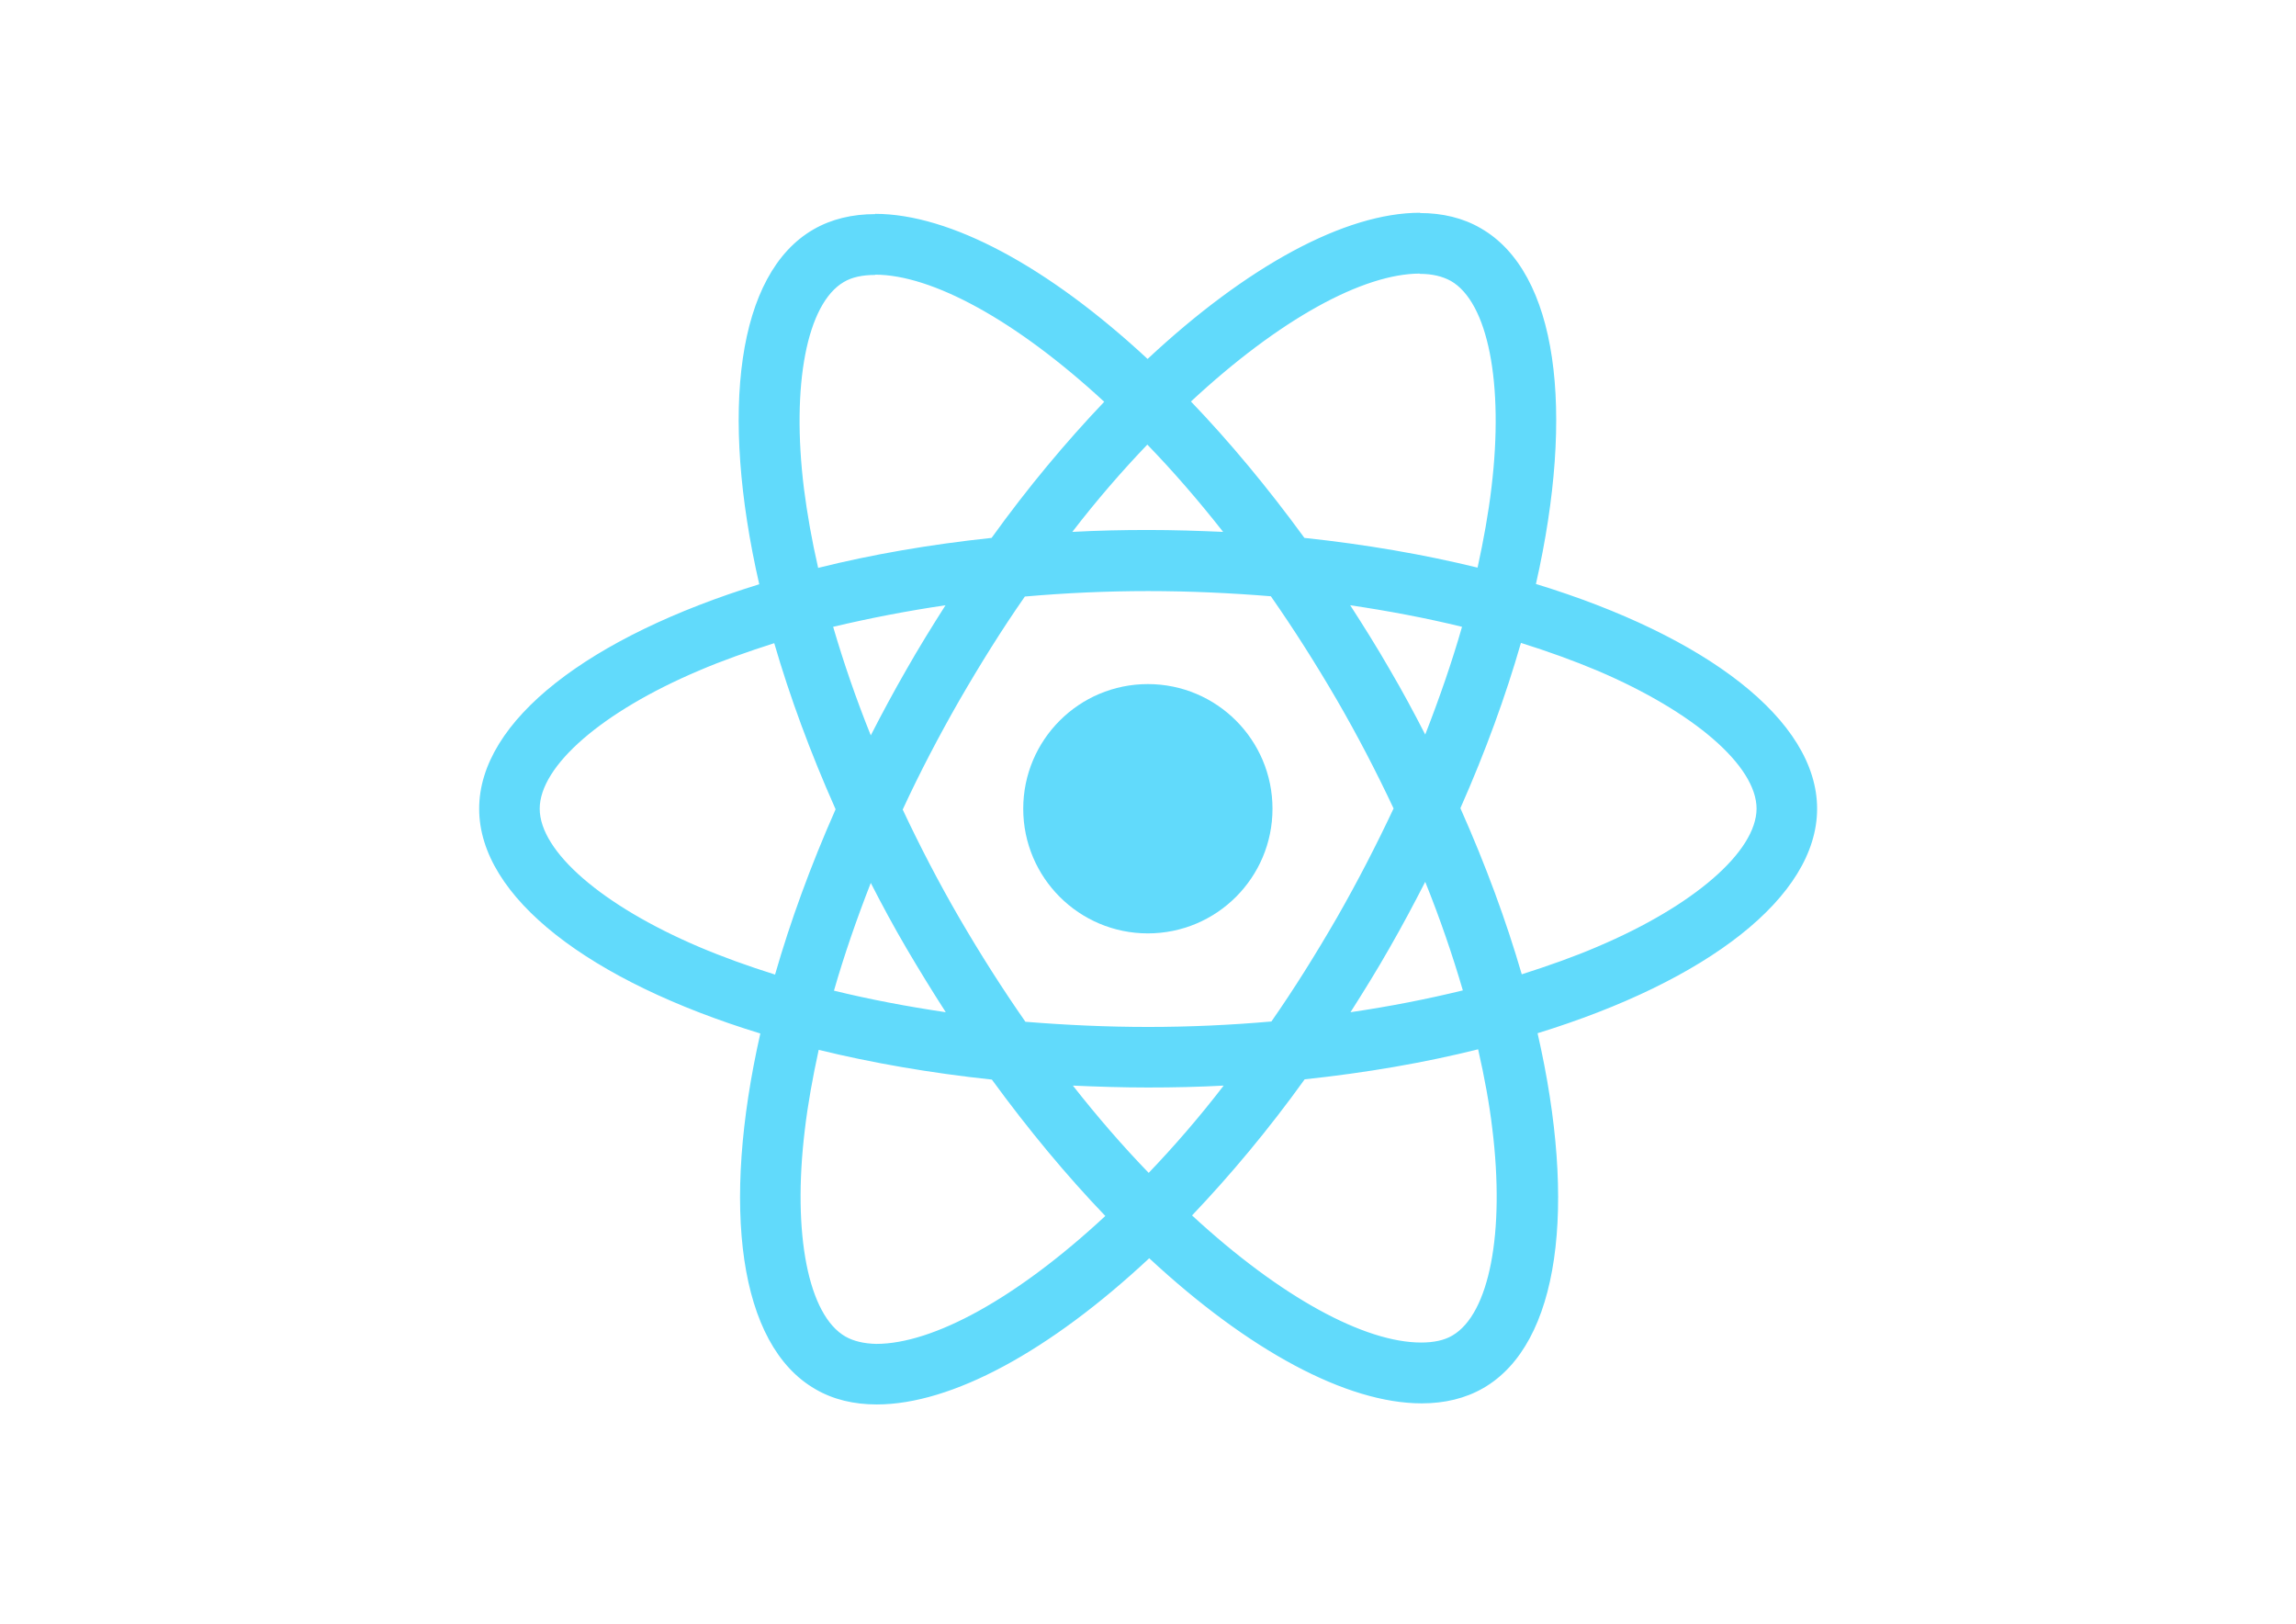
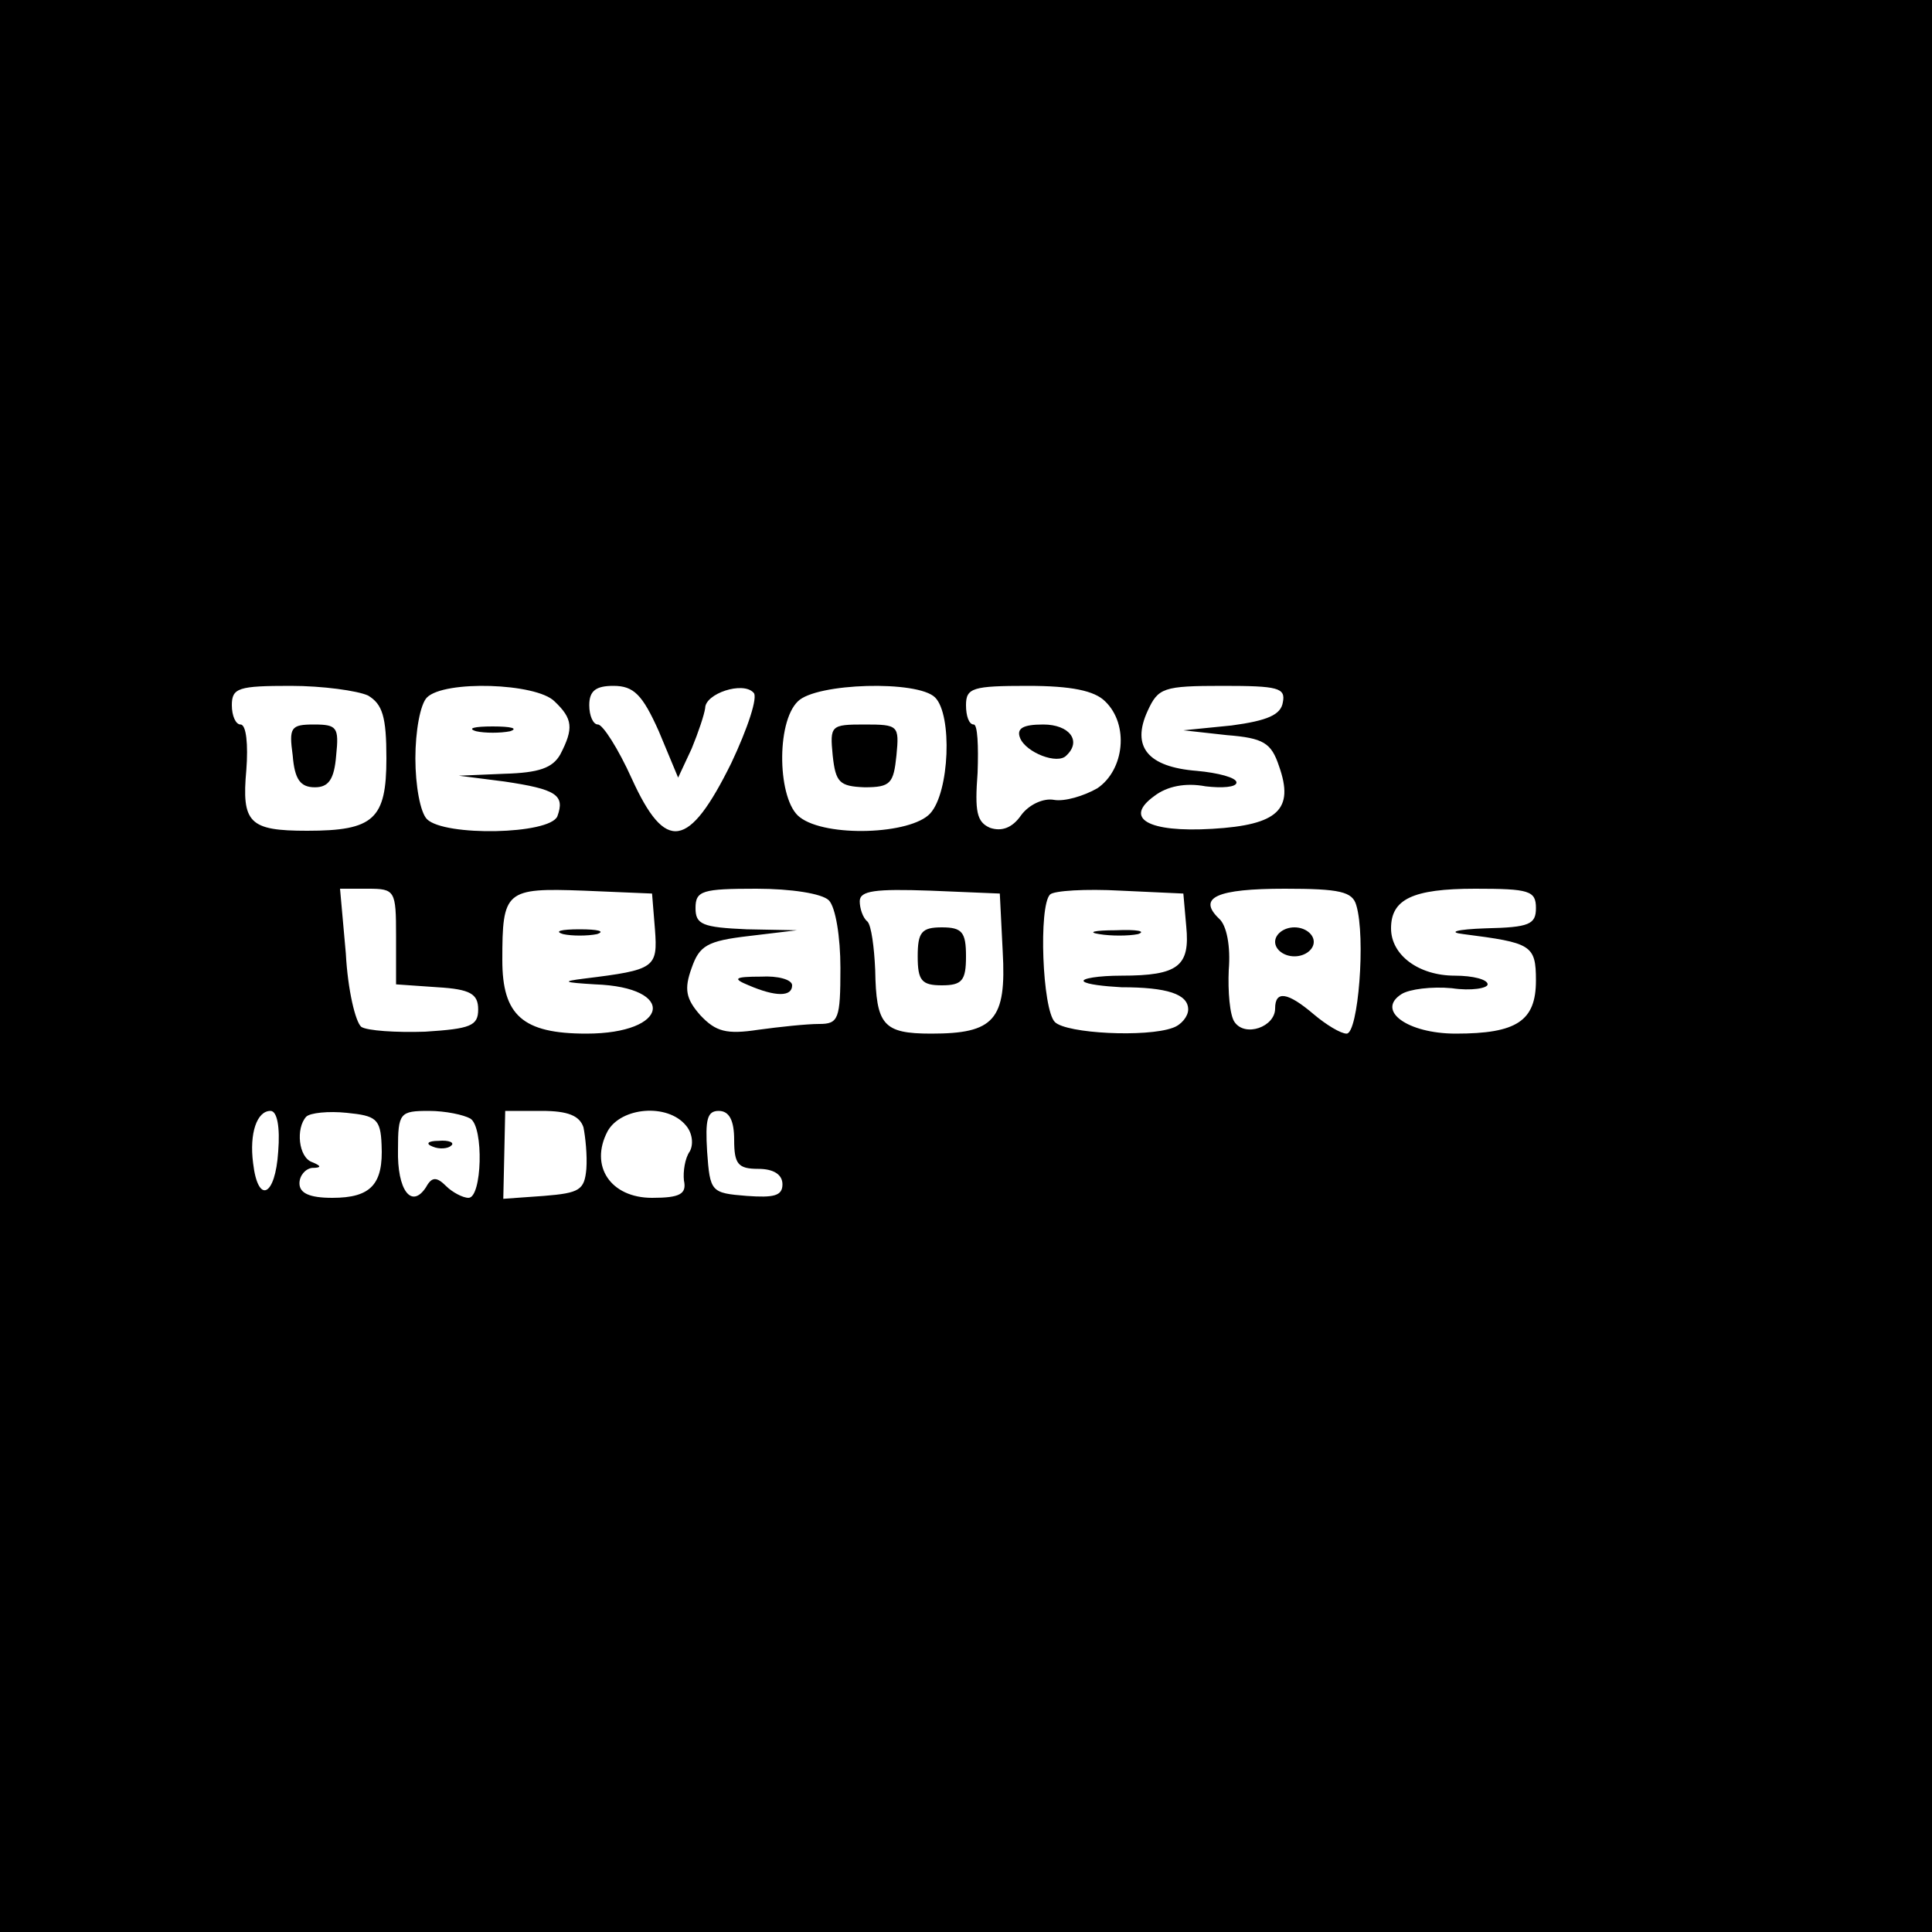
- <svg xmlns="http://www.w3.org/2000/svg" viewBox="0 0 841.9 595.3">
-   <g fill="#61DAFB">
-     <path d="M666.3 296.5c0-32.5-40.7-63.3-103.1-82.4 14.4-63.6 8-114.2-20.2-130.4-6.5-3.8-14.1-5.6-22.4-5.6v22.3c4.6 0 8.3.9 11.4 2.6 13.6 7.8 19.5 37.5 14.9 75.7-1.1 9.4-2.9 19.3-5.1 29.4-19.6-4.8-41-8.5-63.5-10.9-13.5-18.5-27.5-35.3-41.6-50 32.6-30.3 63.2-46.9 84-46.9V78c-27.5 0-63.5 19.6-99.9 53.6-36.4-33.8-72.4-53.2-99.9-53.2v22.3c20.7 0 51.4 16.5 84 46.6-14 14.7-28 31.4-41.3 49.9-22.6 2.4-44 6.1-63.6 11-2.3-10-4-19.7-5.2-29-4.7-38.2 1.1-67.9 14.6-75.8 3-1.8 6.9-2.6 11.5-2.6V78.5c-8.4 0-16 1.8-22.6 5.6-28.1 16.2-34.4 66.7-19.9 130.1-62.2 19.2-102.7 49.9-102.7 82.3 0 32.5 40.7 63.3 103.1 82.4-14.4 63.6-8 114.2 20.2 130.4 6.5 3.8 14.1 5.6 22.5 5.6 27.5 0 63.5-19.6 99.9-53.6 36.4 33.8 72.4 53.2 99.9 53.2 8.4 0 16-1.8 22.6-5.6 28.1-16.2 34.4-66.7 19.9-130.1 62-19.1 102.5-49.9 102.5-82.3zm-130.2-66.7c-3.7 12.9-8.3 26.2-13.5 39.5-4.1-8-8.4-16-13.1-24-4.6-8-9.5-15.8-14.4-23.4 14.2 2.1 27.9 4.7 41 7.9zm-45.8 106.5c-7.8 13.5-15.8 26.3-24.1 38.2-14.9 1.3-30 2-45.2 2-15.1 0-30.2-.7-45-1.9-8.3-11.9-16.4-24.6-24.2-38-7.6-13.1-14.5-26.4-20.8-39.8 6.2-13.4 13.2-26.8 20.7-39.9 7.8-13.5 15.8-26.3 24.1-38.2 14.9-1.3 30-2 45.2-2 15.1 0 30.2.7 45 1.9 8.3 11.9 16.4 24.6 24.2 38 7.6 13.1 14.5 26.4 20.8 39.8-6.3 13.4-13.2 26.8-20.7 39.9zm32.3-13c5.4 13.4 10 26.8 13.8 39.8-13.1 3.2-26.9 5.9-41.2 8 4.9-7.7 9.8-15.6 14.4-23.7 4.6-8 8.9-16.1 13-24.1zM421.2 430c-9.3-9.6-18.6-20.3-27.8-32 9 .4 18.2.7 27.5.7 9.4 0 18.7-.2 27.8-.7-9 11.7-18.3 22.4-27.5 32zm-74.4-58.9c-14.2-2.1-27.9-4.7-41-7.9 3.7-12.9 8.3-26.2 13.5-39.5 4.1 8 8.4 16 13.1 24 4.7 8 9.5 15.8 14.4 23.4zM420.7 163c9.3 9.6 18.6 20.3 27.8 32-9-.4-18.2-.7-27.5-.7-9.4 0-18.7.2-27.8.7 9-11.7 18.3-22.4 27.5-32zm-74 58.9c-4.9 7.7-9.8 15.6-14.4 23.7-4.6 8-8.9 16-13 24-5.4-13.4-10-26.8-13.8-39.8 13.1-3.1 26.9-5.8 41.2-7.9zm-90.5 125.2c-35.4-15.1-58.3-34.9-58.3-50.6 0-15.7 22.9-35.6 58.3-50.6 8.6-3.7 18-7 27.7-10.1 5.7 19.6 13.2 40 22.5 60.9-9.2 20.8-16.6 41.1-22.2 60.6-9.9-3.1-19.3-6.5-28-10.2zM310 490c-13.6-7.8-19.5-37.5-14.9-75.7 1.1-9.4 2.9-19.3 5.1-29.4 19.6 4.8 41 8.5 63.5 10.9 13.5 18.5 27.5 35.3 41.6 50-32.6 30.3-63.2 46.9-84 46.9-4.5-.1-8.3-1-11.3-2.7zm237.2-76.2c4.7 38.2-1.1 67.9-14.6 75.8-3 1.8-6.9 2.6-11.5 2.6-20.7 0-51.4-16.5-84-46.6 14-14.7 28-31.4 41.3-49.9 22.6-2.4 44-6.1 63.6-11 2.3 10.1 4.1 19.8 5.2 29.1zm38.5-66.7c-8.6 3.7-18 7-27.7 10.1-5.7-19.6-13.2-40-22.5-60.9 9.2-20.8 16.6-41.1 22.2-60.6 9.9 3.1 19.3 6.5 28.1 10.2 35.4 15.1 58.3 34.9 58.3 50.6-.1 15.7-23 35.6-58.4 50.6zM320.8 78.4z" />
-     <circle cx="420.9" cy="296.5" r="45.7" />
-     <path d="M520.5 78.1z" />
+ <svg xmlns="http://www.w3.org/2000/svg" version="1.0" width="200pt" height="200pt" viewBox="0 0 200 200" preserveAspectRatio="xMidYMid meet">
+   <g transform="translate(0,200) scale(0.1,-0.1)" fill="#000000" stroke="none">
+     <path d="M0 1000 l0 -1000 1000 0 1000 0 0 1000 0 1000 -1000 0 -1000 0 0 -1000z m381 280 c15 -9 19 -22 19 -65 0 -63 -13 -75 -82 -75 -60 0 -68 8 -63 63 2 26 0 47 -6 47 -5 0 -9 9 -9 20 0 18 7 20 61 20 33 0 69 -5 80 -10z m193 -6 c19 -18 20 -28 6 -55 -8 -14 -22 -19 -58 -20 l-47 -2 47 -6 c54 -8 63 -14 55 -36 -8 -19 -117 -21 -135 -3 -7 7 -12 35 -12 63 0 28 5 56 12 63 18 18 113 15 132 -4z m108 -31 l20 -48 14 30 c7 17 13 35 14 42 0 15 39 28 50 16 5 -4 -6 -37 -23 -73 -44 -89 -68 -93 -103 -16 -14 31 -30 56 -35 56 -5 0 -9 9 -9 20 0 15 7 20 25 20 21 0 30 -9 47 -47z m286 35 c18 -18 15 -98 -5 -120 -20 -22 -108 -25 -135 -4 -23 17 -25 98 -2 120 19 19 124 22 142 4z m176 -4 c25 -24 20 -71 -8 -90 -14 -8 -34 -14 -45 -12 -11 2 -26 -5 -34 -16 -9 -13 -20 -17 -32 -13 -14 6 -16 17 -13 57 1 28 0 50 -4 50 -5 0 -8 9 -8 20 0 18 7 20 64 20 45 0 69 -5 80 -16z m184 -1 c-2 -13 -16 -19 -53 -24 l-50 -5 45 -5 c38 -3 46 -8 54 -32 16 -45 -1 -61 -69 -65 -67 -4 -92 11 -60 34 13 10 32 14 53 10 17 -2 32 -1 32 4 0 5 -19 10 -41 12 -51 4 -68 25 -51 62 11 24 16 26 78 26 57 0 65 -2 62 -17z m-918 -242 l0 -50 43 -3 c34 -2 42 -7 42 -23 0 -17 -8 -20 -55 -23 -30 -1 -60 1 -66 5 -6 5 -14 38 -16 76 l-6 67 29 0 c28 0 29 -2 29 -49z m268 7 c3 -40 0 -42 -73 -51 -24 -3 -22 -4 11 -6 85 -3 77 -51 -9 -51 -66 0 -87 19 -87 76 0 72 3 75 84 72 l71 -3 3 -37z m180 30 c7 -7 12 -38 12 -70 0 -53 -2 -58 -22 -58 -13 0 -41 -3 -63 -6 -33 -5 -44 -2 -60 15 -15 17 -17 27 -9 49 8 23 16 28 59 33 l50 6 -52 1 c-46 2 -53 5 -53 22 0 18 7 20 63 20 36 0 68 -5 75 -12z m180 -53 c4 -71 -9 -85 -74 -85 -50 0 -57 9 -58 66 -1 23 -4 46 -8 50 -5 4 -8 14 -8 21 0 11 16 13 73 11 l72 -3 3 -60z m190 26 c4 -41 -8 -51 -67 -51 -24 0 -42 -3 -39 -6 3 -3 21 -5 39 -6 47 0 69 -7 69 -23 0 -7 -7 -16 -16 -19 -27 -10 -110 -6 -122 6 -13 13 -17 120 -5 132 4 4 37 6 73 4 l65 -3 3 -34z m176 22 c10 -33 2 -133 -10 -133 -6 0 -21 9 -34 20 -27 23 -40 25 -40 6 0 -19 -31 -30 -42 -14 -5 7 -7 32 -6 54 2 24 -2 46 -10 53 -23 22 -2 31 68 31 57 0 70 -3 74 -17z m186 -3 c0 -17 -7 -20 -52 -21 -30 -1 -40 -4 -23 -6 70 -9 75 -11 75 -48 0 -42 -20 -55 -83 -55 -50 0 -83 24 -56 41 8 5 31 8 52 6 20 -3 37 0 37 4 0 5 -15 9 -34 9 -37 0 -66 21 -66 49 0 30 22 41 87 41 56 0 63 -2 63 -20z m-1302 -252 c-3 -47 -21 -55 -26 -12 -4 31 4 54 18 54 7 0 10 -17 8 -42z m107 7 c2 -41 -11 -55 -51 -55 -24 0 -34 5 -34 15 0 8 6 15 13 16 10 0 10 2 0 6 -14 5 -17 35 -6 47 4 4 23 6 42 4 30 -3 35 -6 36 -33z m92 27 c14 -9 12 -82 -2 -82 -6 0 -17 6 -23 12 -10 10 -15 10 -21 -1 -15 -23 -30 -3 -29 39 0 38 2 40 32 40 17 0 36 -4 43 -8z m117 -9 c2 -10 4 -29 3 -43 -2 -22 -7 -25 -44 -28 l-42 -3 1 45 1 46 38 0 c27 0 39 -5 43 -17z m106 2 c7 -8 8 -20 4 -27 -5 -7 -7 -21 -6 -30 3 -14 -4 -18 -33 -18 -43 0 -65 33 -46 69 14 25 62 29 81 6z m50 -15 c0 -25 4 -30 25 -30 16 0 25 -6 25 -16 0 -12 -9 -14 -37 -12 -37 3 -38 4 -41 46 -2 33 0 42 12 42 11 0 16 -10 16 -30z" />
+     <path d="M303 1218 c2 -25 8 -33 23 -33 14 0 20 8 22 33 3 29 1 32 -23 32 -24 0 -26 -3 -22 -32z" />
+     <path d="M493 1243 c9 -2 25 -2 35 0 9 3 1 5 -18 5 -19 0 -27 -2 -17 -5z" />
+     <path d="M862 1218 c3 -28 7 -32 33 -33 27 0 30 4 33 33 3 31 2 32 -33 32 -35 0 -36 -1 -33 -32z" />
+     <path d="M1056 1236 c6 -15 39 -28 48 -18 16 15 3 32 -24 32 -21 0 -28 -4 -24 -14z" />
+     <path d="M583 1033 c9 -2 25 -2 35 0 9 3 1 5 -18 5 -19 0 -27 -2 -17 -5z" />
+     <path d="M775 980 c28 -12 45 -12 45 0 0 6 -15 10 -32 9 -28 0 -30 -2 -13 -9z" />
+     <path d="M950 1010 c0 -25 4 -30 25 -30 21 0 25 5 25 30 0 25 -4 30 -25 30 -21 0 -25 -5 -25 -30z" />
+     <path d="M1138 1033 c12 -2 30 -2 40 0 9 3 -1 5 -23 4 -22 0 -30 -2 -17 -4z" />
+     <path d="M1320 1025 c0 -8 9 -15 20 -15 11 0 20 7 20 15 0 8 -9 15 -20 15 -11 0 -20 -7 -20 -15z" />
+     <path d="M448 813 c7 -3 16 -2 19 1 4 3 -2 6 -13 5 -11 0 -14 -3 -6 -6z" />
  </g>
</svg>
